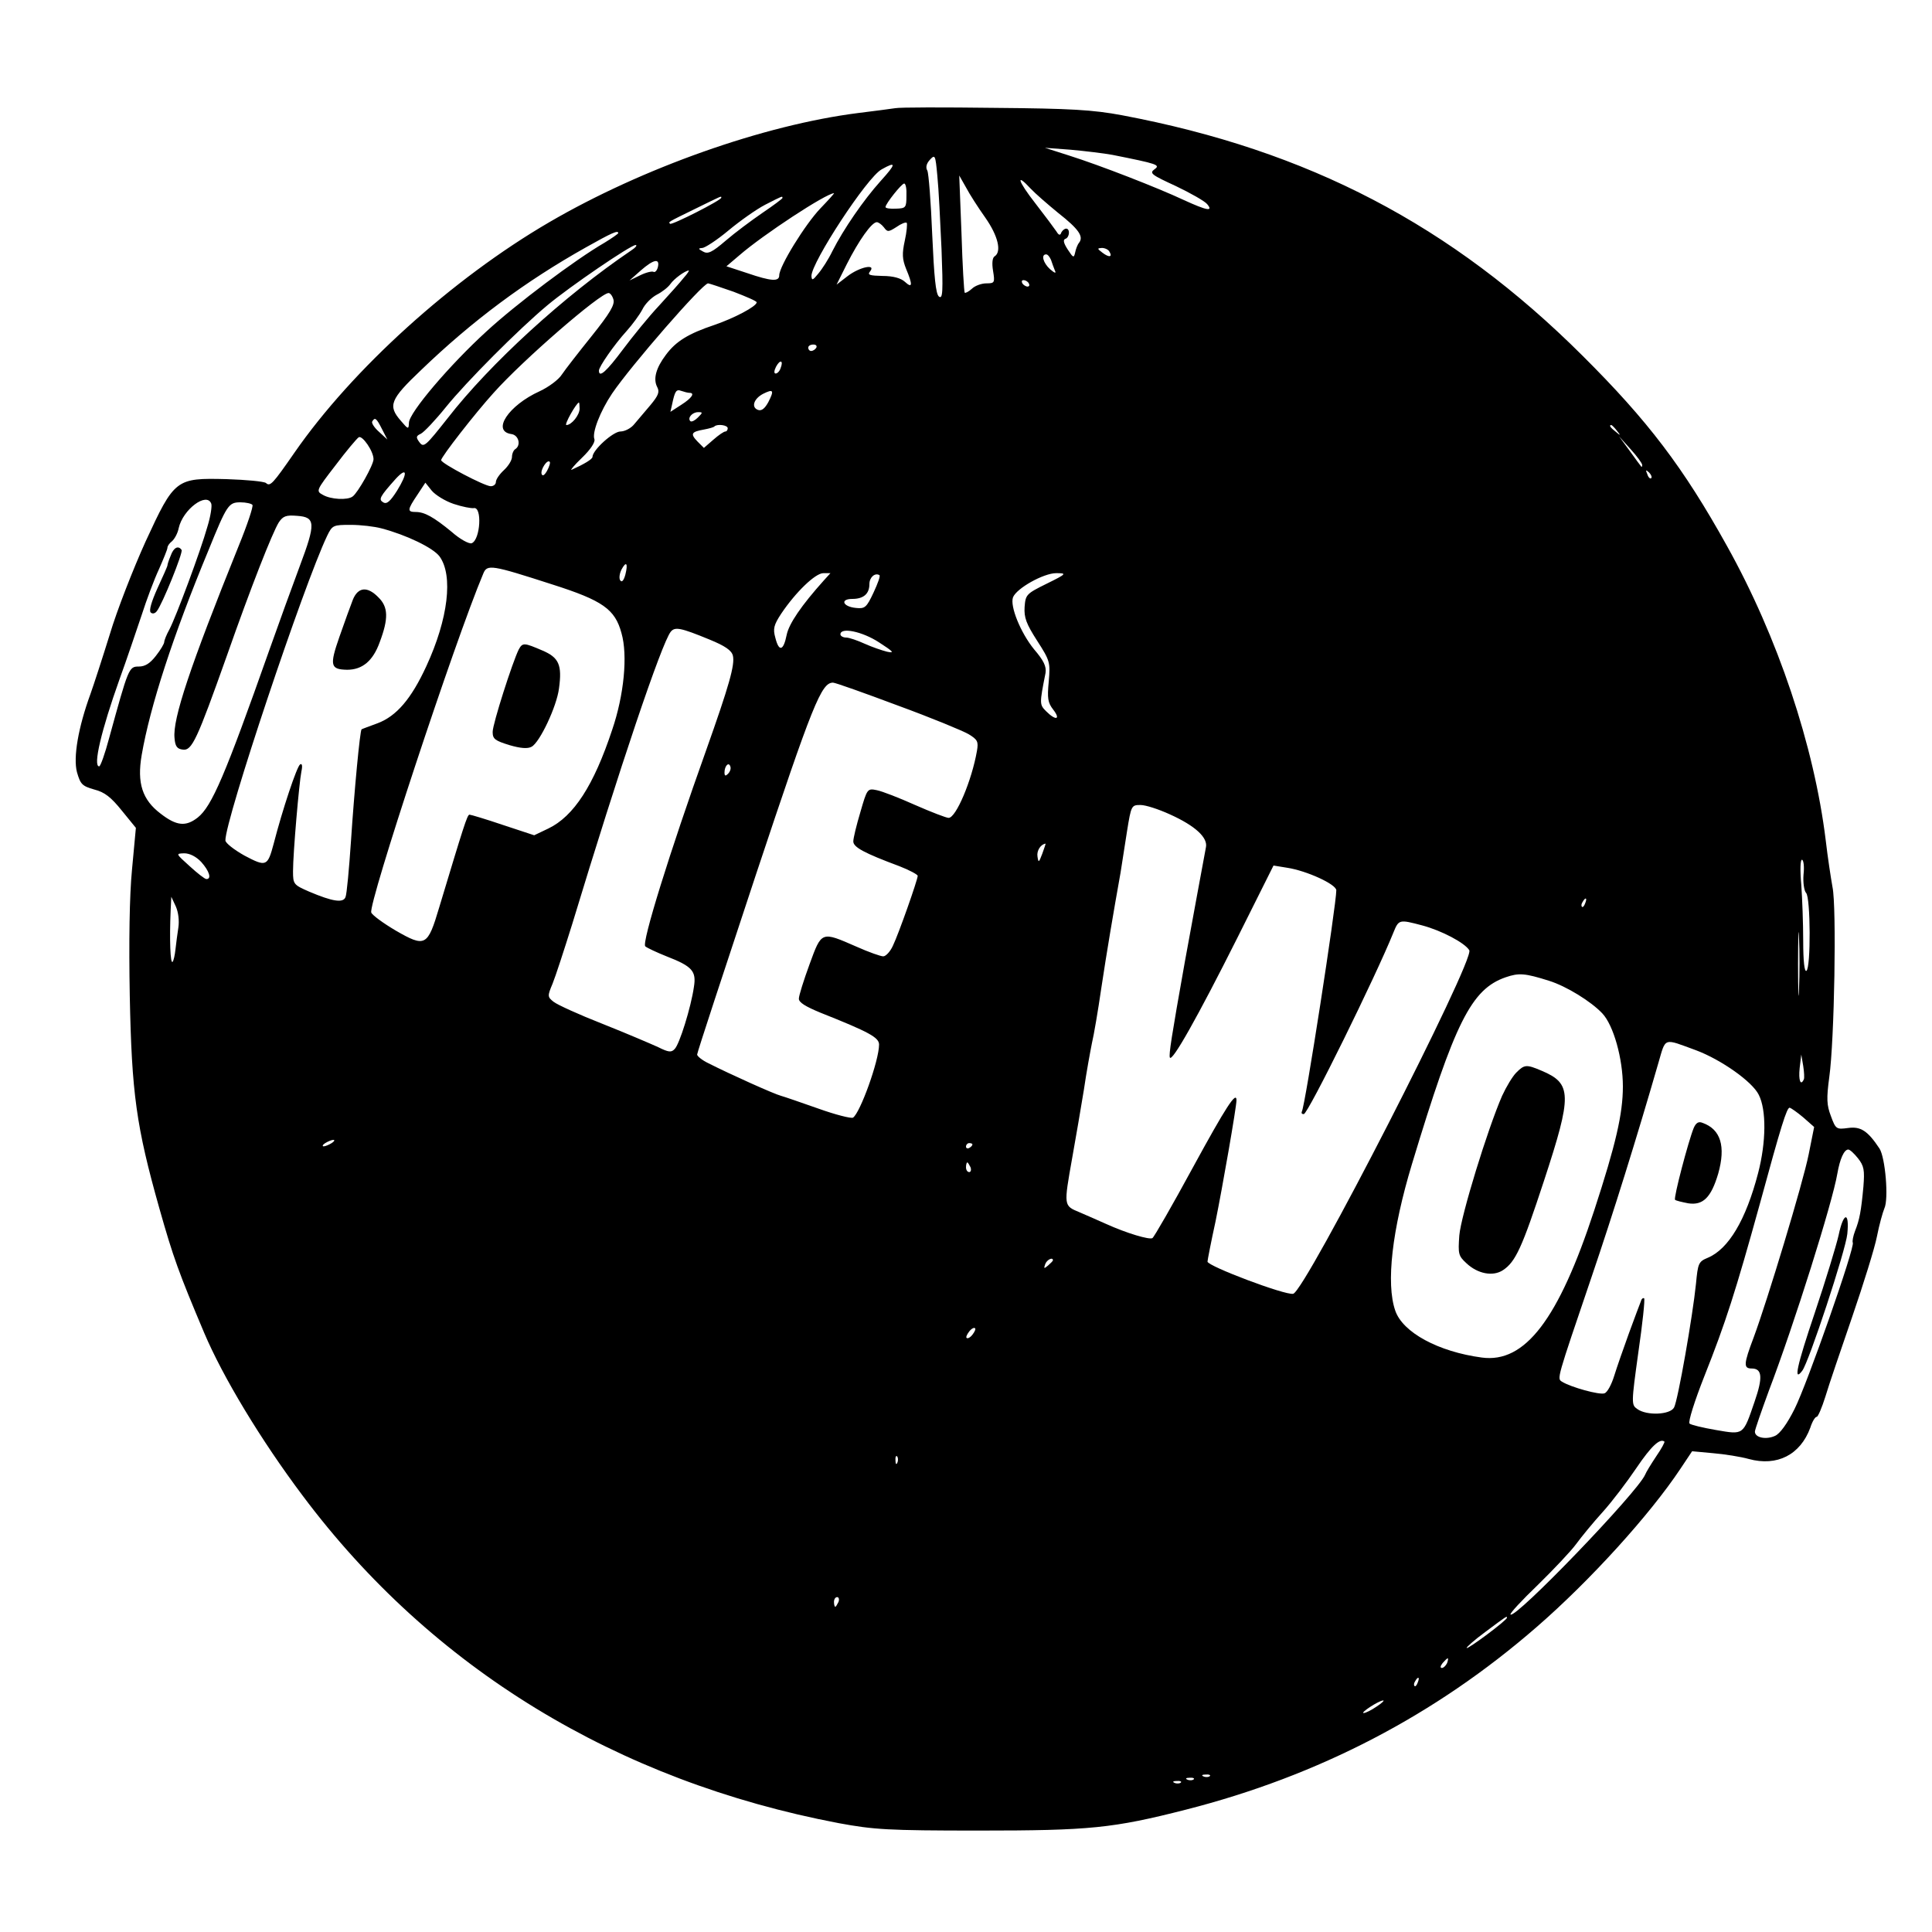
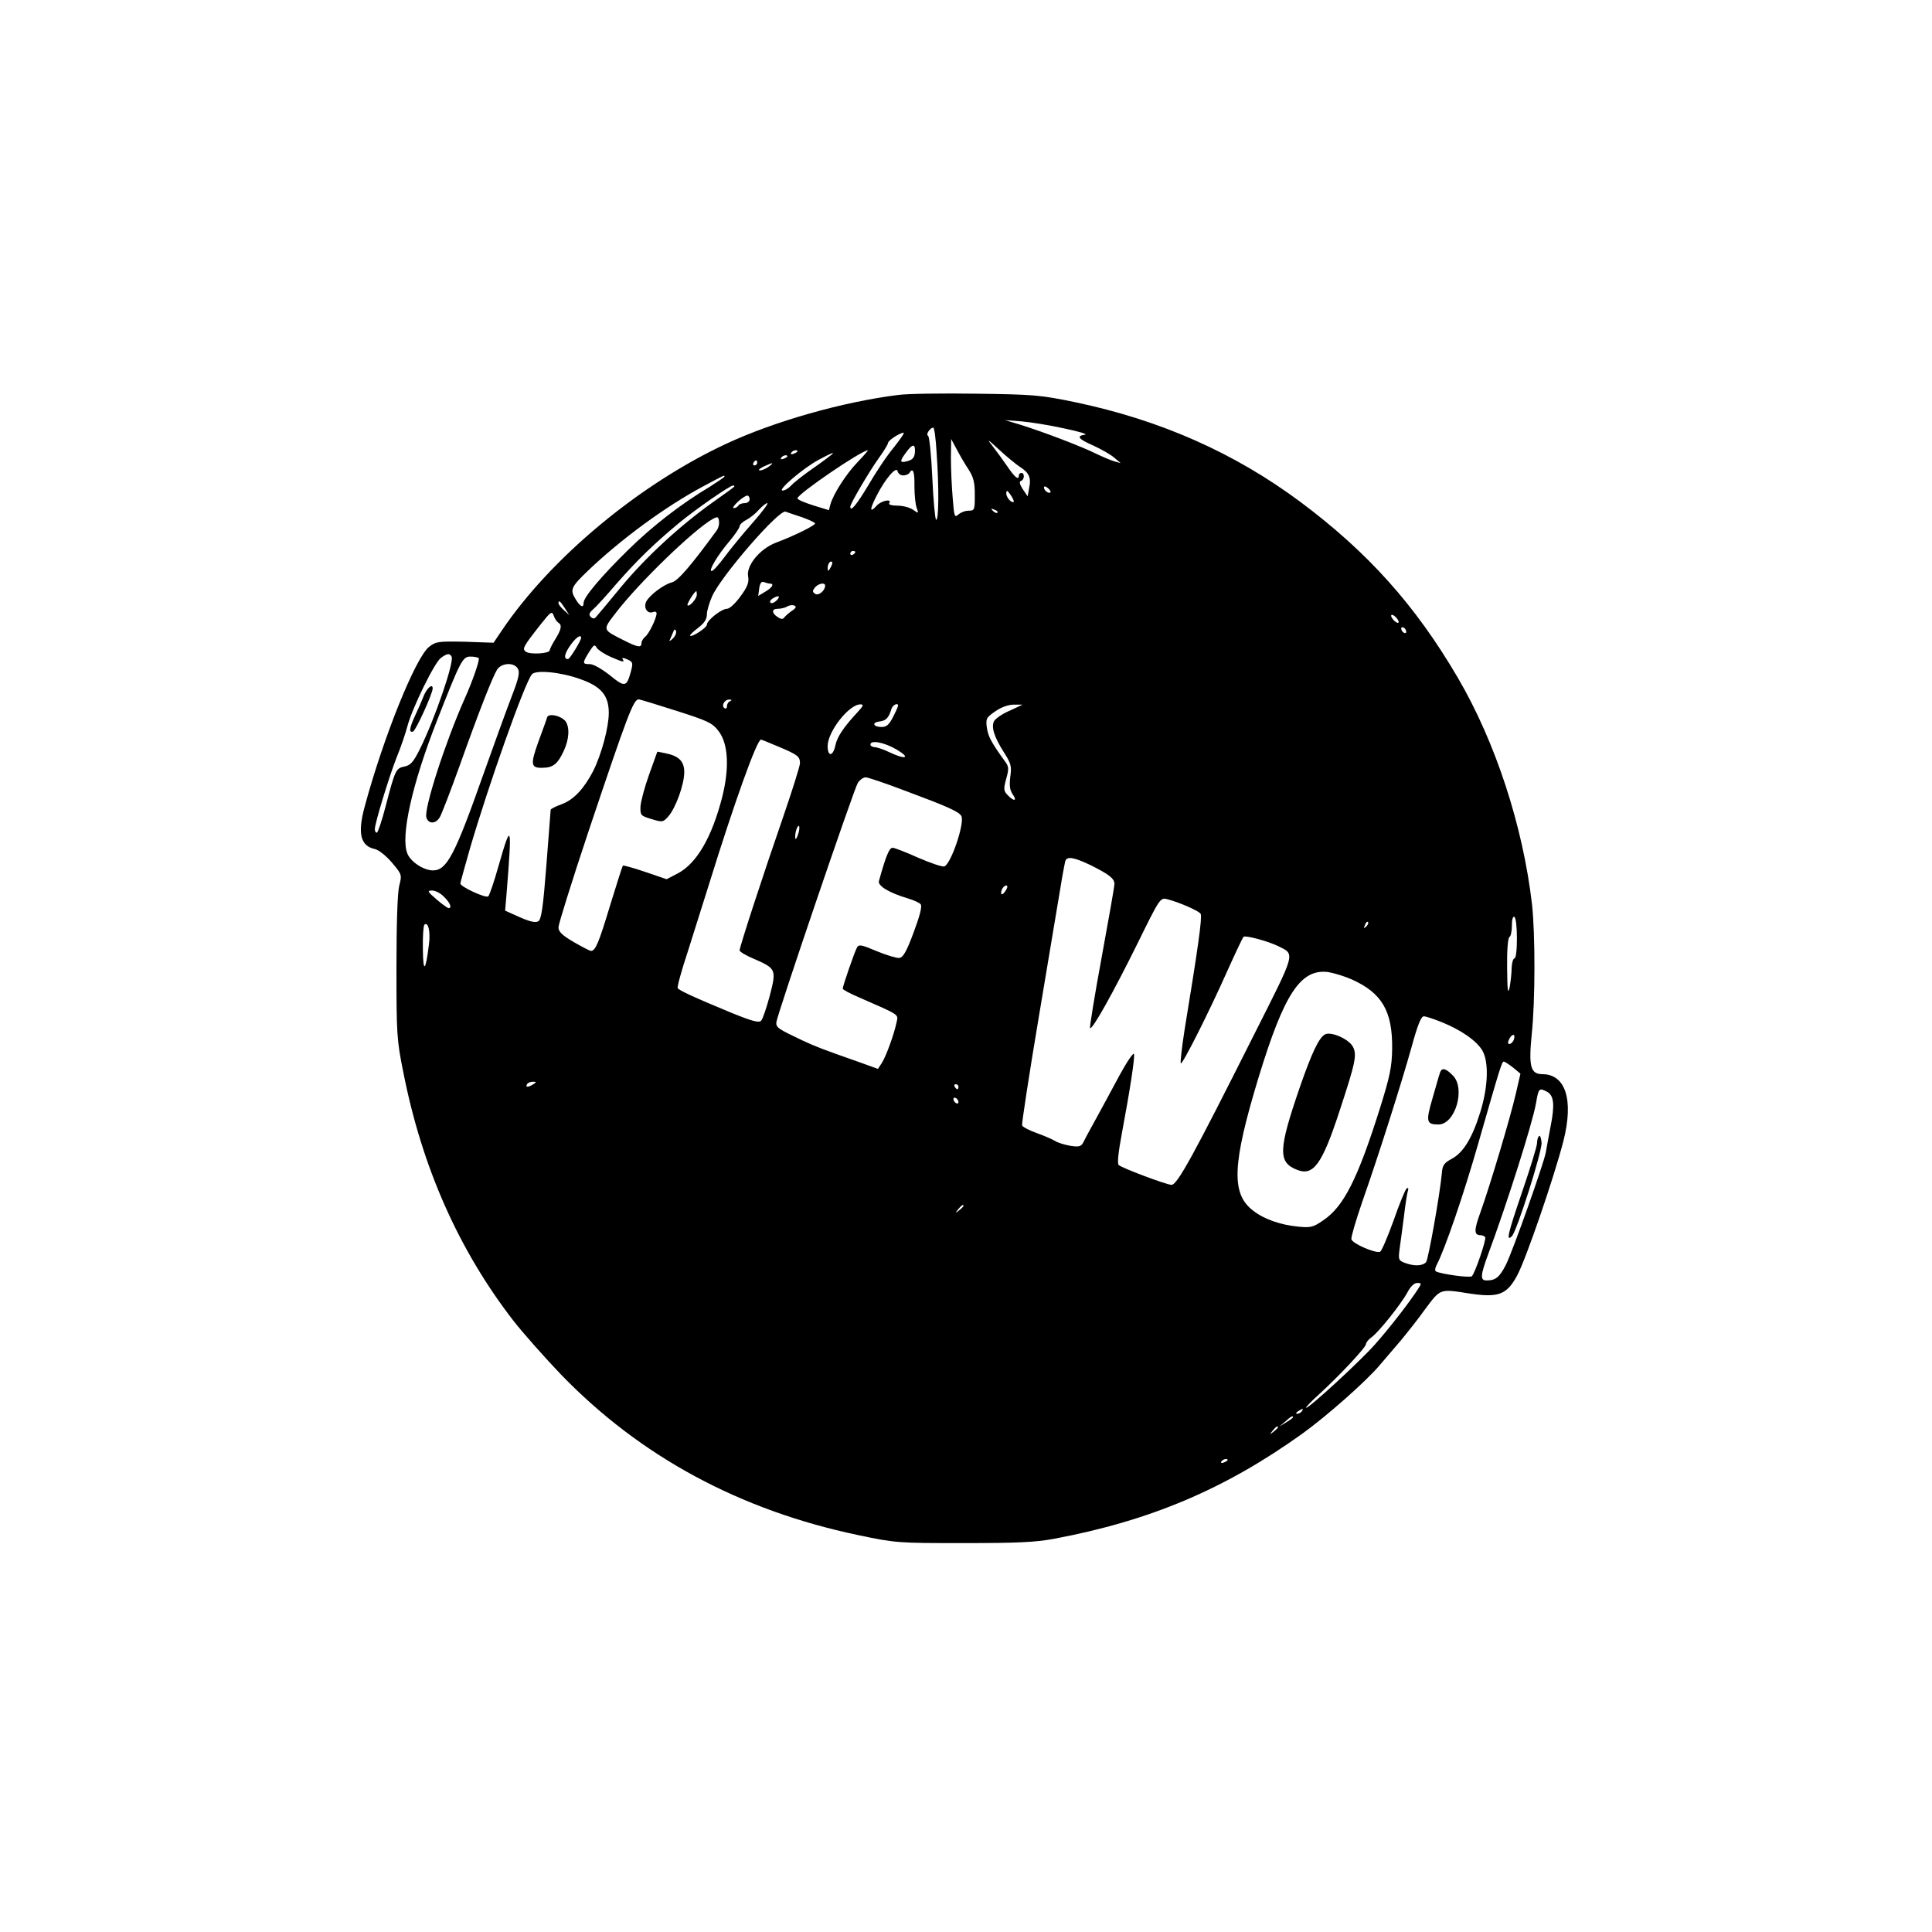
- <svg xmlns="http://www.w3.org/2000/svg" version="1.0" width="600pt" height="600pt" viewBox="0 0 600 600" preserveAspectRatio="xMidYMid meet">
-   <g transform="translate(0,600) scale(0.1,-0.1)" fill="#000000" stroke="none">
-     <path d="M2780 5664 c-14 -2 -65 -9 -115 -15 -292 -37 -669 -170 -959 -339 -302 -176 -612 -457 -791 -715 -68 -98 -76 -107 -89 -95 -7 5 -61 10 -122 12 -158 4 -162 1 -252 -194 -38 -84 -89 -214 -111 -288 -23 -74 -50 -157 -60 -185 -38 -104 -54 -197 -42 -243 11 -38 16 -43 54 -54 32 -8 52 -24 85 -65 l44 -54 -12 -129 c-8 -82 -10 -226 -7 -392 6 -304 20 -406 92 -661 43 -152 60 -199 139 -386 58 -137 176 -333 306 -506 401 -536 975 -886 1665 -1017 109 -20 150 -23 435 -23 344 0 416 7 643 65 412 105 774 293 1089 567 166 144 352 349 447 492 l36 54 65 -6 c36 -3 86 -11 111 -18 88 -24 160 13 191 97 6 19 15 34 20 34 4 0 16 28 27 63 10 34 48 145 83 247 35 102 70 214 77 250 7 36 18 75 23 87 14 29 3 158 -15 186 -37 56 -59 69 -97 64 -37 -5 -39 -4 -54 37 -13 34 -14 54 -5 121 16 114 23 529 10 590 -5 28 -15 93 -21 145 -36 294 -149 632 -307 915 -135 243 -245 388 -448 590 -407 406 -852 638 -1430 747 -91 17 -159 21 -395 23 -157 2 -296 2 -310 -1z m675 -145 c140 -28 150 -31 130 -45 -16 -12 -9 -17 67 -52 46 -22 90 -47 97 -56 20 -24 -1 -20 -73 13 -81 38 -261 108 -356 138 l-75 24 80 -6 c44 -4 103 -11 130 -16z m-531 -293 c5 -132 4 -156 -8 -147 -10 8 -15 60 -21 194 -4 100 -11 189 -15 197 -6 10 -3 22 8 34 16 17 17 15 23 -50 4 -38 9 -140 13 -228z m-189 212 c-53 -59 -115 -149 -150 -218 -12 -25 -32 -56 -44 -70 -17 -21 -20 -22 -21 -7 0 42 173 307 218 331 46 26 46 18 -3 -36z m325 -114 c40 -57 51 -106 29 -120 -7 -4 -9 -21 -5 -45 6 -37 5 -39 -21 -39 -14 0 -35 -7 -45 -17 -10 -9 -20 -14 -22 -12 -2 2 -7 85 -10 184 l-7 180 21 -37 c11 -21 38 -63 60 -94z m141 90 c13 -14 52 -48 85 -75 65 -51 80 -74 65 -93 -5 -6 -10 -20 -12 -30 -4 -18 -6 -17 -23 9 -13 20 -15 30 -8 33 14 4 16 32 3 32 -5 0 -12 -6 -15 -12 -3 -10 -8 -9 -15 3 -6 9 -35 48 -66 88 -54 69 -62 97 -14 45z m-386 -22 c0 -37 -2 -39 -32 -40 -18 -1 -33 1 -33 5 0 10 50 73 58 73 5 0 8 -17 7 -38z m-267 -39 c-47 -49 -128 -180 -128 -208 0 -20 -24 -19 -100 7 l-64 21 40 34 c75 65 269 192 294 193 2 0 -17 -21 -42 -47z m-308 33 c0 -8 -154 -86 -159 -81 -5 6 -11 3 79 47 84 41 80 40 80 34z m190 -1 c0 -2 -28 -23 -62 -46 -35 -24 -86 -62 -115 -87 -42 -36 -55 -42 -70 -33 -15 8 -15 10 -2 11 8 0 45 24 81 54 36 30 87 66 114 80 55 28 54 28 54 21z m315 -91 c11 -15 14 -15 39 1 14 10 29 16 32 13 2 -3 0 -28 -6 -55 -9 -41 -8 -58 4 -88 21 -50 20 -62 -4 -40 -12 11 -36 18 -69 18 -40 1 -48 3 -39 14 20 25 -32 14 -69 -14 l-35 -27 32 64 c37 73 77 130 93 130 5 0 15 -7 22 -16z m-825 -18 c0 -2 -20 -16 -43 -30 -90 -52 -275 -191 -366 -275 -114 -104 -241 -253 -241 -284 -1 -21 -2 -21 -25 6 -41 47 -34 66 63 158 159 153 323 275 512 381 80 45 100 54 100 44z m40 -54 c-207 -140 -438 -351 -570 -521 -68 -86 -74 -92 -87 -75 -12 16 -11 20 4 27 10 5 45 42 78 83 64 79 224 240 315 316 68 57 260 188 274 187 6 0 0 -8 -14 -17z m1485 -3 c11 -17 0 -20 -21 -4 -17 13 -17 14 -2 15 9 0 20 -5 23 -11z m-181 -26 c3 -10 9 -25 12 -33 5 -10 0 -9 -15 4 -21 19 -29 46 -12 46 5 0 11 -8 15 -17z m-1221 -23 c-3 -11 -9 -17 -14 -14 -5 2 -23 -2 -41 -11 l-33 -16 35 31 c40 35 60 39 53 10z m81 -32 c-10 -13 -45 -52 -77 -87 -33 -35 -83 -97 -113 -137 -50 -67 -74 -89 -74 -65 0 12 47 80 86 123 18 20 40 50 49 67 8 17 28 37 45 46 16 8 35 23 42 33 11 16 45 41 57 42 2 0 -4 -10 -15 -22z m1071 -18 c3 -5 2 -10 -4 -10 -5 0 -13 5 -16 10 -3 6 -2 10 4 10 5 0 13 -4 16 -10z m-917 -26 c39 -15 72 -29 72 -33 -1 -13 -70 -49 -131 -70 -81 -27 -120 -51 -151 -93 -31 -41 -40 -75 -27 -100 8 -15 4 -26 -21 -56 -17 -20 -40 -47 -50 -59 -10 -13 -30 -23 -43 -23 -23 0 -87 -58 -87 -79 0 -7 -27 -23 -65 -40 -5 -2 9 15 33 38 26 25 41 48 38 57 -8 20 18 87 55 142 59 87 281 342 298 342 3 0 39 -12 79 -26z m-373 -24 c5 -16 -11 -43 -67 -113 -41 -51 -83 -105 -93 -120 -10 -16 -41 -39 -69 -52 -97 -44 -150 -124 -88 -133 23 -3 31 -35 12 -47 -5 -3 -10 -14 -10 -24 0 -10 -11 -28 -25 -41 -14 -13 -25 -29 -25 -37 0 -7 -7 -13 -16 -13 -19 0 -154 71 -154 81 0 10 105 145 163 209 91 102 331 310 357 310 5 0 12 -9 15 -20z m630 -150 c-3 -5 -10 -10 -16 -10 -5 0 -9 5 -9 10 0 6 7 10 16 10 8 0 12 -4 9 -10z m-111 -64 c-3 -9 -10 -16 -15 -16 -6 0 -5 9 1 21 13 24 24 20 14 -5z m-283 -76 c18 0 8 -16 -25 -37 l-34 -22 5 22 c9 43 13 49 29 43 9 -3 20 -6 25 -6z m245 -29 c-11 -20 -21 -28 -32 -24 -22 8 -13 35 16 50 32 16 35 11 16 -26z m-586 -20 c0 -20 -25 -51 -41 -51 -8 0 31 69 39 70 1 0 2 -9 2 -19z m367 -28 c-9 -9 -19 -14 -23 -11 -10 10 6 28 24 28 15 0 15 -1 -1 -17z m-981 -35 l17 -33 -26 24 c-15 13 -24 28 -21 32 8 14 13 11 30 -23z m1074 2 c0 -5 -3 -10 -7 -10 -5 0 -21 -11 -37 -25 l-30 -26 -20 20 c-23 24 -19 30 20 37 16 3 31 7 33 10 9 8 41 4 41 -6z m2761 -7 c13 -16 12 -17 -3 -4 -17 13 -22 21 -14 21 2 0 10 -8 17 -17z m-3861 -89 c0 -18 -49 -105 -65 -116 -16 -12 -68 -9 -92 5 -22 12 -22 13 39 92 33 44 66 83 72 87 11 7 46 -43 46 -68z m3940 -18 c0 -5 -1 -7 -3 -5 -2 2 -18 24 -36 49 l-33 45 36 -40 c20 -22 36 -44 36 -49z m-3401 -18 c-8 -14 -14 -18 -17 -10 -4 13 17 46 25 38 3 -2 -1 -15 -8 -28z m-466 -62 c-21 -33 -32 -43 -43 -36 -15 9 -11 17 39 73 36 39 38 18 4 -37z m3895 39 c-3 -3 -9 2 -12 12 -6 14 -5 15 5 6 7 -7 10 -15 7 -18z m-3719 -80 c27 -9 54 -14 62 -13 27 6 21 -98 -6 -109 -8 -3 -36 12 -62 35 -57 47 -85 62 -112 62 -27 0 -26 7 5 53 l25 38 20 -25 c11 -13 41 -32 68 -41z m-753 1 c3 -7 -2 -40 -12 -72 -21 -75 -97 -279 -118 -319 -9 -16 -16 -34 -16 -39 0 -5 -11 -24 -26 -43 -18 -23 -33 -33 -53 -33 -31 0 -32 -4 -92 -222 -13 -49 -27 -88 -31 -88 -20 0 7 113 63 270 23 63 53 153 69 200 15 47 39 111 54 143 14 32 26 61 26 66 0 5 6 14 14 20 8 7 18 25 21 41 13 58 87 113 101 76z m128 -4 c3 -5 -16 -62 -43 -128 -152 -377 -205 -537 -199 -596 2 -26 8 -34 26 -36 28 -4 44 31 136 290 75 214 142 384 162 416 13 19 22 23 57 20 57 -4 58 -23 8 -156 -22 -59 -65 -177 -95 -262 -137 -388 -178 -484 -222 -519 -37 -29 -66 -26 -115 12 -57 43 -74 95 -59 182 26 151 97 370 207 635 58 143 63 150 100 150 17 0 34 -4 37 -8z m401 -73 c76 -20 160 -60 180 -87 43 -59 27 -194 -41 -341 -47 -102 -93 -155 -151 -177 -27 -10 -49 -18 -50 -19 -5 -2 -23 -194 -33 -347 -6 -87 -13 -165 -17 -174 -7 -19 -40 -14 -113 17 -48 21 -50 23 -50 63 0 57 19 275 26 310 4 18 2 26 -4 22 -10 -6 -55 -141 -82 -246 -19 -71 -23 -73 -91 -37 -32 18 -59 39 -59 47 -1 63 243 793 316 946 16 33 19 34 73 34 31 0 74 -5 96 -11z m757 -144 c-5 -18 -11 -25 -16 -17 -4 6 -2 21 4 33 15 28 21 20 12 -16z m-227 -30 c157 -50 195 -77 215 -151 20 -69 8 -193 -29 -301 -57 -172 -119 -268 -198 -306 l-44 -21 -97 32 c-53 18 -100 32 -104 32 -7 0 -18 -36 -94 -288 -36 -121 -43 -125 -135 -72 -39 23 -73 48 -76 56 -10 26 259 842 348 1053 12 29 25 27 214 -34z m844 13 c-70 -78 -109 -135 -116 -170 -10 -50 -24 -53 -35 -9 -8 28 -5 40 18 75 45 67 106 126 131 126 l22 0 -20 -22z m154 -38 c-22 -47 -27 -51 -55 -48 -41 4 -50 28 -11 28 35 0 53 16 53 46 0 21 17 36 31 28 4 -2 -5 -26 -18 -54z m537 27 c-63 -31 -65 -34 -68 -72 -2 -33 5 -52 39 -105 40 -62 41 -67 36 -126 -5 -53 -3 -66 14 -88 24 -31 8 -35 -22 -5 -21 21 -21 23 -2 119 3 20 -5 38 -36 74 -42 52 -75 134 -65 161 11 28 95 75 134 75 34 0 33 -2 -30 -33z m-1047 -173 c49 -20 69 -34 73 -50 7 -28 -12 -94 -83 -294 -113 -316 -201 -599 -189 -609 6 -5 36 -19 66 -31 80 -31 93 -46 85 -95 -9 -63 -45 -179 -60 -193 -10 -11 -19 -10 -51 6 -22 10 -99 43 -172 72 -74 29 -142 60 -153 69 -19 15 -19 18 -3 56 9 22 36 105 61 185 147 485 278 873 306 908 13 16 30 13 120 -24z m527 -9 c45 -29 49 -34 25 -29 -16 4 -48 15 -70 25 -22 10 -48 19 -57 19 -10 0 -18 5 -18 10 0 23 68 9 120 -25z m58 -196 c104 -38 203 -79 220 -89 28 -17 31 -23 26 -52 -16 -92 -65 -208 -88 -208 -7 0 -54 18 -104 40 -49 22 -103 43 -119 46 -29 6 -30 5 -51 -68 -12 -40 -22 -81 -22 -91 0 -18 33 -36 143 -77 31 -12 57 -26 57 -30 0 -12 -59 -180 -77 -217 -8 -18 -22 -33 -30 -33 -8 0 -45 13 -83 30 -110 48 -108 49 -146 -55 -18 -49 -33 -97 -33 -106 -1 -12 21 -25 67 -44 151 -60 182 -77 182 -99 0 -50 -59 -213 -81 -227 -6 -3 -54 9 -107 28 -54 19 -106 37 -117 40 -20 5 -158 67 -225 101 -19 9 -35 22 -35 27 0 6 83 258 183 560 177 532 203 595 239 595 7 0 97 -32 201 -71z m-527 -212 c-8 -8 -11 -7 -11 4 0 20 13 34 18 19 3 -7 -1 -17 -7 -23z m1372 -126 c80 -36 119 -73 112 -103 -4 -22 -45 -242 -65 -353 -43 -241 -50 -289 -47 -299 6 -17 86 125 210 372 l112 224 43 -7 c59 -9 152 -51 152 -70 0 -45 -97 -672 -107 -687 -2 -5 0 -8 6 -8 13 0 224 429 278 563 17 42 18 42 90 23 60 -16 132 -54 146 -77 18 -29 -510 -1060 -547 -1067 -25 -5 -266 86 -266 100 0 4 11 61 25 125 21 103 65 355 65 376 0 30 -33 -21 -135 -208 -64 -118 -121 -217 -126 -220 -9 -6 -80 15 -144 44 -22 10 -59 26 -82 36 -50 21 -50 18 -23 170 11 61 27 155 36 210 8 55 20 120 25 145 6 25 19 101 29 170 17 113 38 237 60 360 4 25 13 82 20 128 13 81 14 82 42 82 16 0 56 -13 91 -29z m-396 -122 c-11 -29 -12 -29 -15 -9 -3 18 10 38 25 40 1 0 -4 -14 -10 -31z m-2612 -26 c25 -28 33 -53 16 -53 -5 0 -28 18 -52 40 -43 39 -44 39 -17 40 17 0 37 -10 53 -27z m4976 -39 c-2 -25 2 -51 8 -57 14 -14 15 -233 1 -242 -6 -4 -10 29 -10 93 0 54 -3 133 -6 175 -4 44 -3 77 2 77 5 0 8 -21 5 -46z m-5047 -164 c-3 -19 -7 -50 -9 -68 -2 -19 -6 -36 -9 -39 -7 -8 -10 69 -6 160 l2 42 14 -30 c8 -18 11 -44 8 -65z m4369 75 c-3 -9 -8 -14 -10 -11 -3 3 -2 9 2 15 9 16 15 13 8 -4z m664 -267 c-1 -46 -3 -11 -3 77 0 88 2 125 3 83 2 -42 2 -114 0 -160z m-776 26 c54 -17 130 -64 165 -101 35 -37 64 -141 64 -227 0 -85 -22 -180 -89 -385 -111 -339 -215 -475 -349 -457 -135 18 -246 78 -269 146 -29 84 -10 250 52 455 133 440 184 543 291 580 41 14 59 13 135 -11z m457 -216 c77 -29 174 -97 194 -138 24 -47 23 -147 -2 -243 -38 -146 -92 -236 -156 -263 -29 -12 -31 -17 -37 -81 -10 -99 -56 -362 -68 -384 -12 -23 -85 -26 -114 -5 -19 13 -19 17 3 176 13 89 21 165 18 168 -3 2 -8 -1 -10 -9 -3 -8 -20 -52 -37 -99 -17 -47 -38 -107 -46 -133 -8 -26 -21 -51 -30 -54 -15 -6 -105 19 -132 36 -16 10 -17 5 92 326 66 194 140 431 207 663 24 82 14 78 118 40z m334 -90 c-10 -22 -17 -3 -13 35 l5 42 6 -35 c3 -19 4 -38 2 -42z m-2 -118 l34 -30 -17 -85 c-18 -90 -129 -456 -171 -569 -31 -82 -32 -96 -6 -96 33 0 35 -28 9 -103 -36 -105 -33 -103 -120 -88 -41 7 -78 16 -82 20 -5 5 16 71 46 147 66 166 97 263 172 534 67 246 84 300 93 300 4 -1 23 -14 42 -30z m-4570 -80 c-8 -5 -19 -10 -25 -10 -5 0 -3 5 5 10 8 5 20 10 25 10 6 0 3 -5 -5 -10z m1990 -4 c0 -3 -4 -8 -10 -11 -5 -3 -10 -1 -10 4 0 6 5 11 10 11 6 0 10 -2 10 -4z m2750 -43 c19 -24 21 -37 17 -88 -7 -76 -12 -103 -26 -138 -6 -16 -9 -32 -7 -36 8 -12 -142 -440 -181 -517 -23 -46 -45 -76 -60 -83 -28 -13 -63 -6 -63 13 0 6 20 63 43 126 79 207 198 586 213 675 8 46 21 75 34 75 5 0 18 -12 30 -27z m-2756 -28 c3 -8 1 -15 -4 -15 -6 0 -10 7 -10 15 0 8 2 15 4 15 2 0 6 -7 10 -15z m256 -289 c0 -2 -7 -9 -15 -16 -13 -11 -14 -10 -9 4 5 14 24 23 24 12z m-250 -231 c-7 -9 -15 -13 -18 -10 -3 2 1 11 8 20 7 9 15 13 18 10 3 -2 -1 -11 -8 -20z m2124 -377 c-16 -24 -32 -50 -35 -58 -24 -55 -403 -449 -418 -434 -3 3 35 44 85 92 49 48 103 105 119 127 16 22 53 67 82 99 29 32 76 94 105 137 46 68 73 93 87 82 2 -1 -9 -22 -25 -45z m-2357 -20 c-3 -8 -6 -5 -6 6 -1 11 2 17 5 13 3 -3 4 -12 1 -19z m-183 -433 c-4 -8 -8 -15 -10 -15 -2 0 -4 7 -4 15 0 8 4 15 10 15 5 0 7 -7 4 -15z m2076 -49 c0 -8 -121 -98 -125 -94 -2 2 24 25 58 50 67 50 67 50 67 44z m-186 -141 c-4 -8 -11 -15 -16 -15 -6 0 -5 6 2 15 7 8 14 15 16 15 2 0 1 -7 -2 -15z m-91 -60 c-3 -9 -8 -14 -10 -11 -3 3 -2 9 2 15 9 16 15 13 8 -4z m-128 -75 c-16 -11 -34 -20 -40 -20 -12 0 46 38 60 39 6 1 -3 -8 -20 -19z m-518 -216 c-3 -3 -12 -4 -19 -1 -8 3 -5 6 6 6 11 1 17 -2 13 -5z m-50 -10 c-3 -3 -12 -4 -19 -1 -8 3 -5 6 6 6 11 1 17 -2 13 -5z m-40 -10 c-3 -3 -12 -4 -19 -1 -8 3 -5 6 6 6 11 1 17 -2 13 -5z" />
-     <path d="M530 4274 c-6 -14 -10 -27 -10 -30 0 -3 -14 -34 -31 -71 -18 -40 -27 -69 -21 -75 5 -5 13 -4 19 4 17 21 82 182 77 190 -10 15 -25 8 -34 -18z" />
-     <path d="M1096 4138 c-7 -18 -26 -70 -42 -116 -31 -89 -28 -101 24 -102 47 0 80 27 101 85 28 74 27 110 -4 140 -34 35 -63 32 -79 -7z" />
-     <path d="M1611 3983 c-19 -38 -81 -231 -81 -256 0 -22 7 -27 52 -41 34 -10 57 -12 69 -5 25 13 78 125 85 181 10 73 0 96 -52 118 -56 24 -61 25 -73 3z" />
-     <path d="M4709 2669 c-12 -12 -31 -44 -44 -72 -45 -103 -128 -373 -133 -434 -4 -57 -3 -63 22 -86 35 -33 82 -42 113 -22 40 26 60 71 128 278 88 268 87 302 -8 342 -47 20 -53 19 -78 -6z" />
-     <path d="M5260 2497 c-17 -42 -63 -217 -58 -223 3 -3 21 -7 41 -11 46 -7 71 18 93 92 24 85 8 138 -49 158 -12 5 -20 0 -27 -16z" />
-     <path d="M5710 2164 c-7 -31 -40 -140 -74 -241 -56 -166 -67 -217 -39 -180 20 25 135 374 140 425 7 71 -12 68 -27 -4z" />
+ <svg xmlns="http://www.w3.org/2000/svg" version="1.0" width="768pt" height="768pt" viewBox="0 0 768 768" preserveAspectRatio="xMidYMid meet">
+   <g transform="translate(0,768) scale(0.1,-0.1)" fill="#000000" stroke="none">
+     <path d="M3570 6110 c-222 -28 -492 -105 -683 -194 -344 -160 -697 -453 -892 -742 l-33 -49 -114 4 c-105 2 -115 1 -142 -20 -54 -42 -183 -362 -257 -638 -28 -104 -16 -154 41 -166 16 -4 44 -26 68 -54 40 -47 40 -49 29 -92 -7 -27 -11 -151 -11 -324 0 -264 1 -288 27 -416 74 -378 220 -707 437 -988 39 -50 125 -147 192 -217 314 -324 708 -537 1178 -636 152 -32 160 -32 420 -32 213 0 284 3 360 17 383 72 680 198 987 418 96 69 257 211 309 274 21 25 59 69 83 97 23 28 68 84 97 125 61 81 56 80 176 61 114 -17 147 -5 188 70 35 63 149 396 185 537 41 162 9 264 -83 265 -48 0 -56 30 -43 160 14 132 14 397 1 515 -36 311 -145 645 -295 901 -169 289 -359 500 -626 699 -262 195 -556 325 -894 396 -140 29 -167 31 -395 34 -135 2 -274 0 -310 -5z m660 -133 c58 -12 95 -23 83 -25 -36 -5 -27 -17 35 -44 32 -15 69 -36 82 -48 l25 -21 -25 7 c-14 4 -47 18 -74 31 -54 27 -205 85 -301 115 l-60 18 65 -5 c36 -3 112 -15 170 -28z m-507 -94 c10 -138 9 -275 -2 -269 -4 3 -11 79 -15 168 -4 90 -12 165 -17 166 -10 4 8 32 21 32 4 0 10 -44 13 -97z m-171 17 c-27 -32 -72 -100 -101 -150 -46 -77 -71 -107 -71 -84 0 12 76 141 112 191 21 29 38 57 38 62 0 10 46 40 62 41 5 0 -14 -27 -40 -60z m501 -75 c38 -24 47 -44 38 -85 l-6 -33 -19 28 c-13 20 -15 30 -8 33 15 5 16 32 2 32 -5 0 -10 -4 -10 -10 0 -21 -16 -8 -47 38 -18 26 -45 63 -60 82 -22 27 -16 24 27 -16 30 -28 68 -59 83 -69z m-203 -11 c20 -31 25 -52 25 -101 0 -60 -1 -63 -24 -63 -14 0 -32 -7 -41 -15 -16 -14 -17 -9 -23 67 -4 46 -7 117 -7 158 l1 75 22 -41 c12 -23 33 -59 47 -80z m-213 69 c-1 -20 -9 -30 -26 -35 -34 -10 -37 -4 -11 31 27 38 39 39 37 4z m-467 3 c0 -2 -7 -7 -16 -10 -8 -3 -12 -2 -9 4 6 10 25 14 25 6z m239 -43 c-46 -48 -96 -126 -108 -168 l-6 -23 -62 19 c-35 11 -63 23 -63 28 0 17 253 190 280 191 2 0 -16 -21 -41 -47z m-104 29 c-6 -5 -39 -30 -75 -55 -36 -25 -74 -55 -84 -66 -11 -12 -26 -21 -35 -21 -23 0 83 90 143 122 54 29 66 33 51 20z m-175 -6 c0 -2 -7 -7 -16 -10 -8 -3 -12 -2 -9 4 6 10 25 14 25 6z m-120 -26 c0 -5 -5 -10 -11 -10 -5 0 -7 5 -4 10 3 6 8 10 11 10 2 0 4 -4 4 -10z m46 -15 c-11 -8 -27 -15 -35 -15 -9 1 -2 7 14 15 39 18 44 18 21 0z m534 -35 c10 0 22 5 25 10 14 23 21 6 20 -52 0 -35 4 -74 9 -87 8 -23 8 -23 -15 -7 -13 9 -41 16 -62 16 -23 0 -36 4 -32 10 12 19 -32 10 -50 -10 -28 -31 -29 -17 -1 38 34 68 80 121 84 99 2 -9 12 -17 22 -17z m-710 -4 c0 -3 -26 -20 -57 -40 -117 -70 -228 -156 -325 -251 -108 -106 -178 -189 -178 -211 0 -23 -14 -16 -33 16 -22 36 -16 48 50 111 133 127 308 255 457 335 86 46 86 46 86 40z m38 -41 c-2 -3 -41 -31 -85 -62 -133 -95 -266 -218 -364 -336 -51 -62 -96 -116 -101 -121 -5 -6 -12 -6 -20 2 -8 8 -6 16 9 29 12 10 54 56 94 103 80 91 147 157 247 240 69 57 202 149 216 150 5 0 7 -2 4 -5z m1258 -22 c-7 -7 -26 7 -26 19 0 6 6 6 15 -2 9 -7 13 -15 11 -17z m-146 -36 c0 -5 -7 -4 -15 3 -8 7 -15 20 -15 29 1 13 3 13 15 -3 8 -11 15 -24 15 -29z m-1050 8 c0 -8 -9 -15 -19 -15 -11 0 -23 -4 -26 -10 -3 -5 -12 -10 -18 -10 -14 1 39 50 54 50 5 0 9 -7 9 -15z m12 -93 c-38 -43 -88 -104 -111 -135 -23 -31 -46 -57 -52 -57 -14 0 22 61 71 119 22 26 40 53 40 59 0 6 12 18 28 26 15 8 37 26 49 40 13 14 28 26 33 26 6 0 -20 -35 -58 -78z m973 40 c-3 -3 -11 0 -18 7 -9 10 -8 11 6 5 10 -3 15 -9 12 -12z m-777 -18 c28 -10 52 -21 52 -25 0 -8 -85 -50 -155 -76 -64 -24 -120 -92 -111 -135 4 -22 -2 -40 -30 -78 -21 -29 -44 -50 -54 -50 -22 0 -80 -46 -80 -63 0 -12 -59 -51 -67 -44 -2 2 12 16 32 31 25 19 35 35 35 54 0 15 10 47 21 72 36 81 267 347 292 336 6 -2 36 -13 65 -22z m-340 -54 c-100 -137 -153 -199 -177 -205 -32 -8 -87 -49 -102 -76 -12 -24 4 -51 27 -42 8 3 14 1 14 -5 0 -19 -29 -79 -44 -92 -9 -7 -16 -19 -16 -26 0 -20 -14 -18 -73 12 -83 42 -82 39 -29 108 91 119 312 333 387 374 17 9 21 8 23 -9 2 -11 -2 -29 -10 -39z m552 -84 c0 -3 -4 -8 -10 -11 -5 -3 -10 -1 -10 4 0 6 5 11 10 11 6 0 10 -2 10 -4z m-99 -63 c-8 -15 -10 -15 -11 -2 0 17 10 32 18 25 2 -3 -1 -13 -7 -23z m-240 -63 c18 0 9 -16 -19 -32 l-28 -17 4 30 c3 21 9 29 19 25 8 -3 19 -6 24 -6z m219 -8 c0 -20 -26 -41 -39 -33 -12 8 -12 12 -2 25 14 17 41 22 41 8z m-510 -36 c0 -16 -30 -50 -37 -42 -4 4 27 55 35 56 1 0 2 -6 2 -14z m317 -23 c-9 -9 -20 -13 -24 -9 -4 4 -1 11 7 16 25 16 35 11 17 -7z m-842 -30 l18 -28 -21 19 c-12 11 -22 23 -22 28 0 14 7 9 25 -19z m903 -11 c-13 -9 -26 -21 -30 -26 -5 -8 -13 -8 -25 0 -26 16 -27 34 -1 34 13 0 29 4 37 9 8 5 20 7 28 4 10 -4 8 -10 -9 -21z m-929 -47 c16 -9 13 -26 -11 -65 -12 -19 -22 -39 -23 -45 0 -13 -76 -18 -94 -6 -17 11 -11 21 59 110 39 49 44 53 51 34 4 -12 12 -24 18 -28z m3341 3 c0 -6 -7 -5 -15 2 -8 7 -15 17 -15 22 0 6 7 5 15 -2 8 -7 15 -17 15 -22z m30 -39 c0 -6 -4 -7 -10 -4 -5 3 -10 11 -10 16 0 6 5 7 10 4 6 -3 10 -11 10 -16z m-2915 -27 c-10 -10 -16 -12 -13 -7 3 6 8 19 13 30 5 14 9 16 12 7 3 -8 -3 -21 -12 -30z m-365 2 c0 -10 -45 -84 -52 -84 -18 0 -15 20 8 53 22 32 44 48 44 31z m117 -75 c51 -22 57 -23 48 -9 -4 6 3 6 18 -1 23 -10 24 -14 15 -48 -17 -63 -24 -64 -84 -15 -32 25 -65 44 -79 44 -30 0 -31 3 -4 47 19 30 23 33 31 18 6 -9 30 -25 55 -36z m-632 1 c12 -19 -66 -247 -126 -368 -26 -52 -37 -64 -61 -69 -34 -7 -37 -12 -75 -158 -15 -58 -31 -105 -35 -105 -5 0 -8 6 -8 14 0 23 56 207 87 286 17 41 36 98 43 125 19 71 108 253 133 270 25 18 34 19 42 5z m108 -6 c5 -6 -24 -91 -57 -164 -76 -171 -162 -437 -151 -470 8 -26 37 -26 53 1 7 11 42 102 78 202 78 219 131 354 150 385 18 28 69 30 83 3 8 -14 2 -40 -24 -107 -19 -49 -71 -192 -116 -319 -111 -314 -143 -375 -198 -375 -37 0 -90 35 -102 68 -27 68 19 275 118 527 94 240 102 255 133 255 15 0 29 -3 33 -6z m402 -83 c84 -29 115 -65 115 -135 0 -57 -29 -165 -62 -231 -36 -69 -76 -113 -123 -131 -25 -9 -45 -19 -46 -23 0 -3 -8 -102 -17 -220 -13 -167 -20 -216 -32 -223 -11 -7 -33 -2 -74 16 l-58 26 6 72 c22 275 19 285 -33 103 -17 -60 -35 -113 -40 -118 -9 -9 -111 38 -111 51 0 4 18 68 39 142 74 252 215 651 245 689 14 19 113 10 191 -18z m382 -126 c129 -41 145 -49 170 -82 38 -50 43 -145 14 -261 -41 -160 -101 -263 -175 -303 l-46 -24 -85 29 c-47 16 -87 27 -89 25 -2 -2 -25 -74 -51 -159 -45 -149 -58 -180 -76 -180 -4 0 -35 16 -68 35 -46 27 -61 41 -61 59 0 12 53 182 118 377 157 468 180 529 201 529 4 0 70 -20 148 -45z m216 38 c-7 -2 -13 -11 -13 -19 0 -9 -4 -13 -10 -9 -14 9 0 35 19 34 10 0 11 -2 4 -6z m505 -45 c-54 -58 -80 -97 -87 -130 -9 -45 -31 -48 -31 -4 0 58 85 166 130 166 15 0 12 -6 -12 -32z m162 27 c0 -3 -9 -24 -20 -45 -15 -30 -26 -40 -45 -40 -34 0 -41 18 -9 22 26 3 37 14 48 51 5 15 26 25 26 12z m444 -20 c-29 -12 -56 -31 -62 -41 -13 -23 0 -64 39 -125 28 -44 31 -55 25 -97 -4 -35 -2 -53 10 -70 19 -27 4 -29 -21 -2 -16 17 -16 24 -5 65 11 39 10 48 -4 67 -56 77 -68 101 -73 135 -5 36 -2 41 33 65 24 17 53 27 74 27 l35 0 -51 -24z m-922 -142 c79 -33 88 -40 88 -67 0 -11 -30 -106 -66 -211 -79 -228 -174 -519 -174 -533 0 -5 26 -21 58 -34 87 -38 89 -42 62 -146 -13 -48 -28 -93 -34 -99 -9 -10 -35 -3 -121 32 -150 62 -205 88 -211 97 -3 4 15 70 40 145 24 76 63 199 86 273 100 322 189 570 205 570 2 0 32 -12 67 -27z m473 -13 c57 -34 35 -41 -30 -10 -22 11 -48 19 -57 20 -10 0 -18 5 -18 10 0 20 56 9 105 -20z m40 -166 c156 -58 206 -80 216 -97 16 -24 -40 -191 -67 -201 -8 -3 -54 13 -103 34 -49 22 -95 40 -103 40 -13 0 -27 -34 -54 -132 -6 -19 40 -47 114 -69 23 -7 47 -17 52 -24 6 -8 -3 -44 -28 -111 -28 -76 -42 -100 -57 -102 -11 -1 -51 11 -90 27 -59 25 -71 28 -78 15 -10 -17 -57 -154 -57 -164 0 -4 28 -19 63 -34 167 -73 158 -67 151 -100 -10 -48 -42 -136 -59 -162 l-15 -23 -72 26 c-151 53 -174 62 -228 87 -97 46 -105 51 -104 72 3 30 308 926 324 952 8 12 22 22 31 22 9 0 83 -25 164 -56z m-434 -175 c-6 -16 -10 -18 -10 -7 -1 22 12 55 16 42 2 -6 -1 -22 -6 -35z m1164 -118 c74 -37 95 -53 95 -75 0 -10 -23 -141 -51 -293 -28 -151 -48 -277 -46 -280 9 -8 92 141 188 335 88 179 91 184 117 178 49 -12 130 -48 135 -59 6 -16 -10 -131 -64 -460 -11 -71 -18 -131 -15 -134 6 -6 110 199 186 370 32 71 60 130 63 133 7 7 97 -17 138 -37 68 -34 72 -19 -95 -350 -242 -482 -306 -599 -329 -599 -19 0 -198 67 -210 79 -6 6 -2 48 13 128 32 171 51 295 48 313 -2 8 -28 -30 -58 -85 -29 -55 -71 -131 -92 -170 -21 -38 -44 -80 -50 -93 -10 -20 -17 -22 -52 -17 -23 4 -50 12 -61 19 -11 7 -44 21 -74 32 -29 10 -55 24 -58 30 -2 7 28 203 67 435 39 233 78 465 86 514 8 50 17 96 19 103 7 19 35 14 100 -17z m-337 -101 c-14 -22 -24 -19 -15 5 4 8 11 15 17 15 6 0 6 -7 -2 -20z m-2233 -25 c24 -23 33 -45 18 -45 -5 1 -26 16 -48 35 -36 31 -38 35 -17 35 13 0 34 -11 47 -25z m4265 -166 c0 -46 -4 -79 -10 -79 -5 0 -10 -17 -11 -37 0 -21 -4 -56 -8 -78 -7 -31 -9 -13 -10 77 -1 68 3 119 9 123 6 3 10 24 10 46 0 24 4 38 10 34 6 -3 10 -42 10 -86z m-599 48 c-10 -9 -11 -8 -5 6 3 10 9 15 12 12 3 -3 0 -11 -7 -18z m-3726 -72 c-13 -107 -23 -115 -24 -19 -1 50 2 94 6 98 15 14 25 -28 18 -79z m3670 -139 c119 -54 161 -126 159 -276 -1 -71 -9 -109 -48 -234 -89 -283 -145 -393 -226 -447 -40 -28 -51 -30 -100 -25 -70 7 -134 29 -178 63 -89 67 -84 184 21 530 102 334 167 432 276 419 24 -4 67 -17 96 -30z m358 -170 c76 -31 136 -73 159 -111 27 -45 24 -145 -8 -247 -32 -103 -68 -161 -114 -185 -28 -15 -36 -25 -38 -53 -8 -88 -54 -345 -63 -357 -14 -16 -48 -17 -85 -3 -25 10 -26 13 -20 58 4 26 11 83 17 127 5 44 12 88 15 99 4 11 2 16 -4 12 -5 -3 -29 -60 -52 -127 -24 -66 -48 -123 -54 -125 -19 -7 -111 33 -114 50 -2 8 18 75 43 148 66 188 156 472 196 615 24 88 38 123 49 123 8 0 41 -11 73 -24z m284 -71 c-4 -8 -11 -15 -17 -15 -7 0 -7 6 0 21 13 23 26 19 17 -6z m-2 -109 l29 -24 -18 -78 c-21 -93 -104 -370 -141 -473 -26 -71 -26 -91 0 -91 8 0 16 -4 19 -8 5 -9 -40 -142 -53 -155 -8 -8 -126 9 -143 19 -5 3 -3 15 3 26 32 60 107 279 164 478 89 310 95 330 103 330 4 0 20 -11 37 -24z m-3895 -66 c-20 -13 -33 -13 -25 0 3 6 14 10 23 10 15 0 15 -2 2 -10z m1690 -10 c0 -5 -2 -10 -4 -10 -3 0 -8 5 -11 10 -3 6 -1 10 4 10 6 0 11 -4 11 -10z m2340 -20 c27 -15 31 -51 14 -137 -8 -43 -17 -89 -19 -103 -6 -39 -130 -389 -158 -446 -26 -51 -41 -64 -78 -64 -26 0 -24 21 7 105 75 202 176 520 190 600 10 59 12 62 44 45z m-2340 -41 c0 -6 -4 -7 -10 -4 -5 3 -10 11 -10 16 0 6 5 7 10 4 6 -3 10 -11 10 -16z m20 -413 c0 -2 -8 -10 -17 -17 -16 -13 -17 -12 -4 4 13 16 21 21 21 13z m1805 -333 c-34 -52 -108 -148 -169 -217 -61 -69 -267 -258 -274 -252 -2 2 21 26 50 52 81 74 188 188 188 201 0 6 10 19 22 27 28 20 117 131 143 179 12 23 27 37 38 37 19 0 19 -1 2 -27z m-460 -483 c-3 -5 -12 -10 -18 -10 -7 0 -6 4 3 10 19 12 23 12 15 0z m-35 -24 c0 -2 -12 -11 -27 -20 l-28 -17 24 20 c23 21 31 25 31 17z m-60 -40 c0 -2 -8 -10 -17 -17 -16 -13 -17 -12 -4 4 13 16 21 21 21 13z m-200 -130 c0 -2 -7 -7 -16 -10 -8 -3 -12 -2 -9 4 6 10 25 14 25 6z" />
+     <path d="M1684 4913 c-8 -21 -24 -57 -35 -80 -22 -49 -24 -66 -7 -61 11 4 77 149 78 171 0 22 -23 2 -36 -30z" />
+     <path d="M2175 4829 c-2 -8 -18 -52 -35 -98 -33 -92 -30 -105 20 -103 40 1 58 17 81 67 22 47 24 94 7 118 -18 22 -66 33 -73 16z" />
+     <path d="M2580 4600 c-18 -50 -33 -107 -34 -127 -1 -34 1 -36 44 -49 43 -13 46 -13 67 11 29 33 63 127 63 175 0 44 -21 65 -76 76 l-31 6 -33 -92z" />
+     <path d="M5267 3568 c-24 -13 -52 -72 -99 -207 -87 -253 -89 -302 -10 -332 63 -24 98 24 166 232 64 194 71 226 54 258 -16 31 -88 62 -111 49z" />
+     <path d="M5725 3418 c-3 -7 -16 -53 -30 -102 -28 -95 -25 -106 23 -106 67 0 109 144 57 195 -27 28 -43 32 -50 13z" />
+     <path d="M6118 3164 c-5 -4 -8 -17 -8 -28 0 -12 -27 -100 -60 -196 -56 -164 -64 -198 -40 -174 20 20 121 339 118 372 -2 19 -6 30 -10 26z" />
  </g>
</svg>
